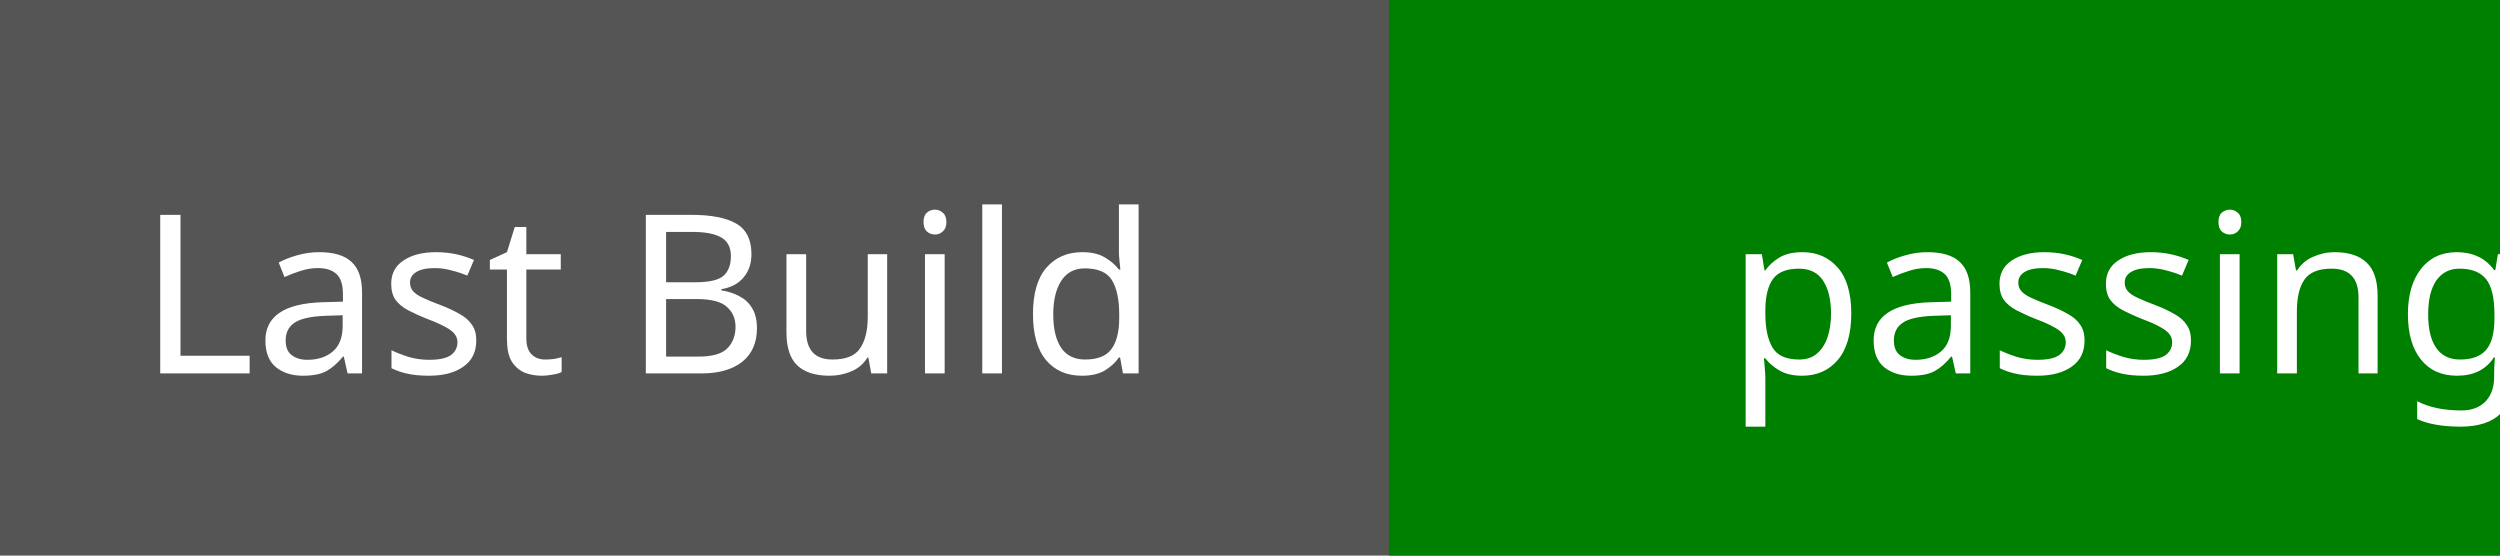
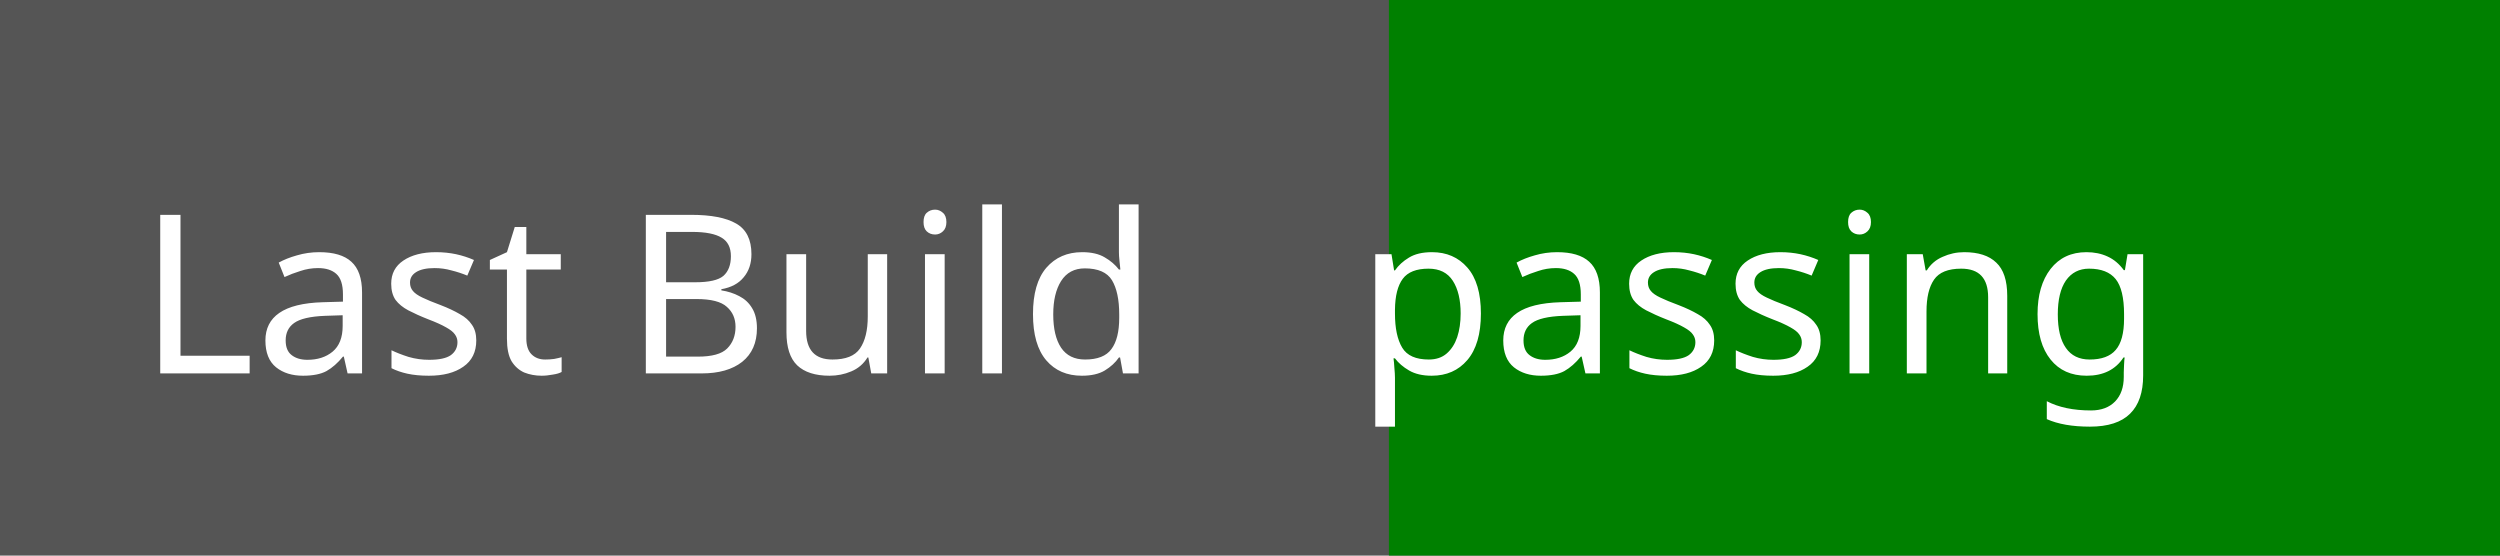
<svg xmlns="http://www.w3.org/2000/svg" width="135" height="30">
  <rect width="135" height="30" fill="#555" />
  <text x="35" y="16" fill="#fff" font-family="Verdana" font-size="12" text-anchor="middle" dominant-baseline="middle">Last Build</text>
  <rect x="75" width="70" height="30" fill="green" />
-   <text x="115" y="16" fill="#fff" font-family="Verdana" font-size="12" text-anchor="middle" dominant-baseline="middle">passing</text>
+   <text x="95" y="16" fill="#fff" font-family="Verdana" font-size="12" text-anchor="middle" dominant-baseline="middle">passing</text>
</svg>
